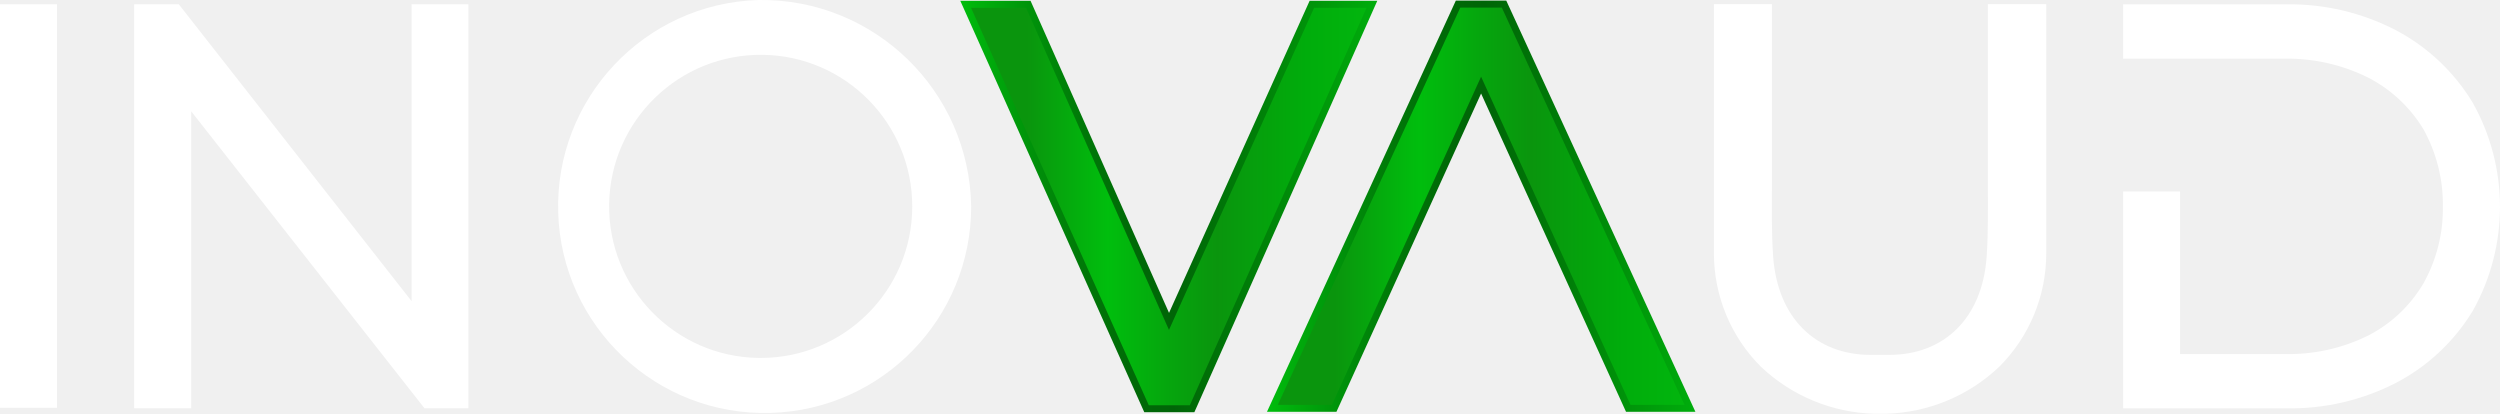
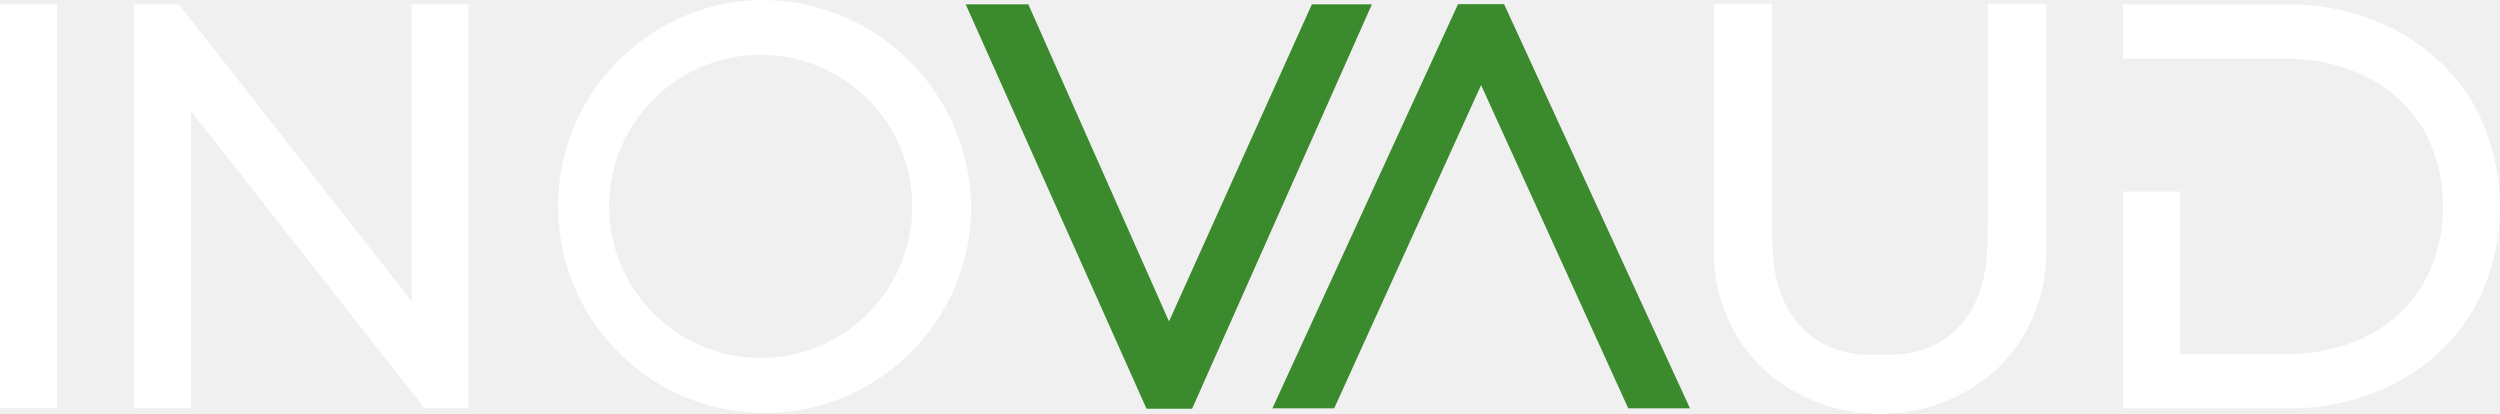
- <svg xmlns="http://www.w3.org/2000/svg" xmlns:xlink="http://www.w3.org/1999/xlink" id="Layer_2" data-name="Layer 2" viewBox="0 0 359.28 59.46">
+ <svg xmlns="http://www.w3.org/2000/svg" id="Layer_2" data-name="Layer 2" viewBox="0 0 359.28 59.46">
  <defs>
    <style>
      .cls-1 {
        fill: #fff;
      }

      .cls-2 {
-         fill: url(#linear-gradient-3);
-         stroke: url(#linear-gradient-4);
-       }
- 
-       .cls-2, .cls-3 {
-         stroke-miterlimit: 10;
-       }
- 
-       .cls-3 {
-         fill: url(#linear-gradient);
-         stroke: url(#linear-gradient-2);
+         fill: #3c8a2e;
      }
    </style>
-     <linearGradient id="linear-gradient" x1="138.78" y1="29.68" x2="197.16" y2="29.68" gradientUnits="userSpaceOnUse">
-       <stop offset=".15" stop-color="#0a950d" />
-       <stop offset=".35" stop-color="#00be0d" />
-       <stop offset=".49" stop-color="#05a70d" />
-       <stop offset=".62" stop-color="#0a950d" />
-       <stop offset=".84" stop-color="#00ad0c" />
-       <stop offset="1" stop-color="#02b60d" />
-     </linearGradient>
-     <linearGradient id="linear-gradient-2" x1="138.01" y1="29.68" x2="197.93" y2="29.68" gradientUnits="userSpaceOnUse">
-       <stop offset="0" stop-color="#00be0d" />
-       <stop offset=".03" stop-color="#00b50c" />
-       <stop offset=".17" stop-color="#00920a" />
-       <stop offset=".29" stop-color="#007908" />
-       <stop offset=".41" stop-color="#006a07" />
-       <stop offset=".51" stop-color="#006507" />
-       <stop offset=".71" stop-color="#007f08" />
-       <stop offset="1" stop-color="#00ad0c" />
-     </linearGradient>
-     <linearGradient id="linear-gradient-3" x1="182.86" y1="29.64" x2="242.87" y2="29.64" xlink:href="#linear-gradient" />
-     <linearGradient id="linear-gradient-4" x1="182.08" y1="29.64" x2="243.65" y2="29.64" xlink:href="#linear-gradient-2" />
  </defs>
  <g id="BACKGROUND">
    <g>
      <path id="Tracé_7" data-name="Tracé 7" class="cls-1" d="m285.68.59v25.54h0c0,3.6.07,7.11-.17,10.71-.61,8.93-6.16,14.16-14,14.16h-2.69c-7.81,0-13.36-5.22-14-14.16-.25-3.6-.18-7.11-.17-10.71h0V.59h-8.34v35.81c0,6.12,2.43,11.99,6.76,16.31,4.41,4.18,10.22,6.59,16.3,6.75h1.63c6.08-.16,11.9-2.56,16.31-6.75,4.33-4.32,6.77-10.19,6.76-16.31V.59h-8.39Z" />
      <path id="Tracé_8" data-name="Tracé 8" class="cls-1" d="m355.35,14.74h0c-2.66-4.39-6.46-7.98-11-10.38-4.88-2.54-10.31-3.82-15.81-3.74h-23.42v7.81h23.11c4.21-.08,8.37.86,12.14,2.74,3.26,1.69,6,4.25,7.9,7.39,1.88,3.39,2.85,7.21,2.8,11.09.06,3.87-.9,7.68-2.78,11.06-1.88,3.19-4.62,5.79-7.91,7.49-3.77,1.87-7.94,2.79-12.15,2.68h-14.93v-23.36h-8.18v31.16h23.41c5.5.11,10.95-1.16,15.84-3.68,4.54-2.38,8.34-5.95,11-10.33,5.21-9.28,5.21-20.61,0-29.89l-.02-.04Z" />
      <rect id="Rectangle_3" data-name="Rectangle 3" class="cls-1" y=".61" width="8.19" height="58" />
      <path id="Tracé_9" data-name="Tracé 9" class="cls-1" d="m19.28.61h6.41l33.46,42.67V.61h8.16v58.06h-6.31L27.48,16v42.67h-8.2V.61Z" />
      <path id="Tracé_10" data-name="Tracé 10" class="cls-1" d="m109,0c-16.38.49-29.27,14.17-28.78,30.56.49,16.38,14.17,29.27,30.56,28.78,16.04-.48,28.79-13.62,28.79-29.66C139.31,13.04,125.63-.24,109,0Zm0,51.44c-12.03-.18-21.63-10.07-21.46-22.1.18-12.03,10.07-21.63,22.1-21.46,11.91.17,21.46,9.88,21.46,21.79,0,12.03-9.76,21.78-21.79,21.77-.13,0-.26,0-.39,0h.08Z" />
-       <path id="Tracé_11" data-name="Tracé 11" class="cls-3" d="m138.78.62h9l20.22,45.57L188.53.62h8.63l-25.84,58.12h-6.55L138.78.62Z" />
+       <path id="Tracé_11" data-name="Tracé 11" class="cls-2" d="m138.78.62h9l20.22,45.57L188.53.62h8.63l-25.84,58.12h-6.55L138.78.62Z" />
      <path id="Tracé_12" data-name="Tracé 12" class="cls-2" d="m191.74,58.68h-8.88L209.54.59h6.61l26.72,58.09h-8.87l-21.15-46.45-21.11,46.45Z" />
    </g>
  </g>
</svg>
